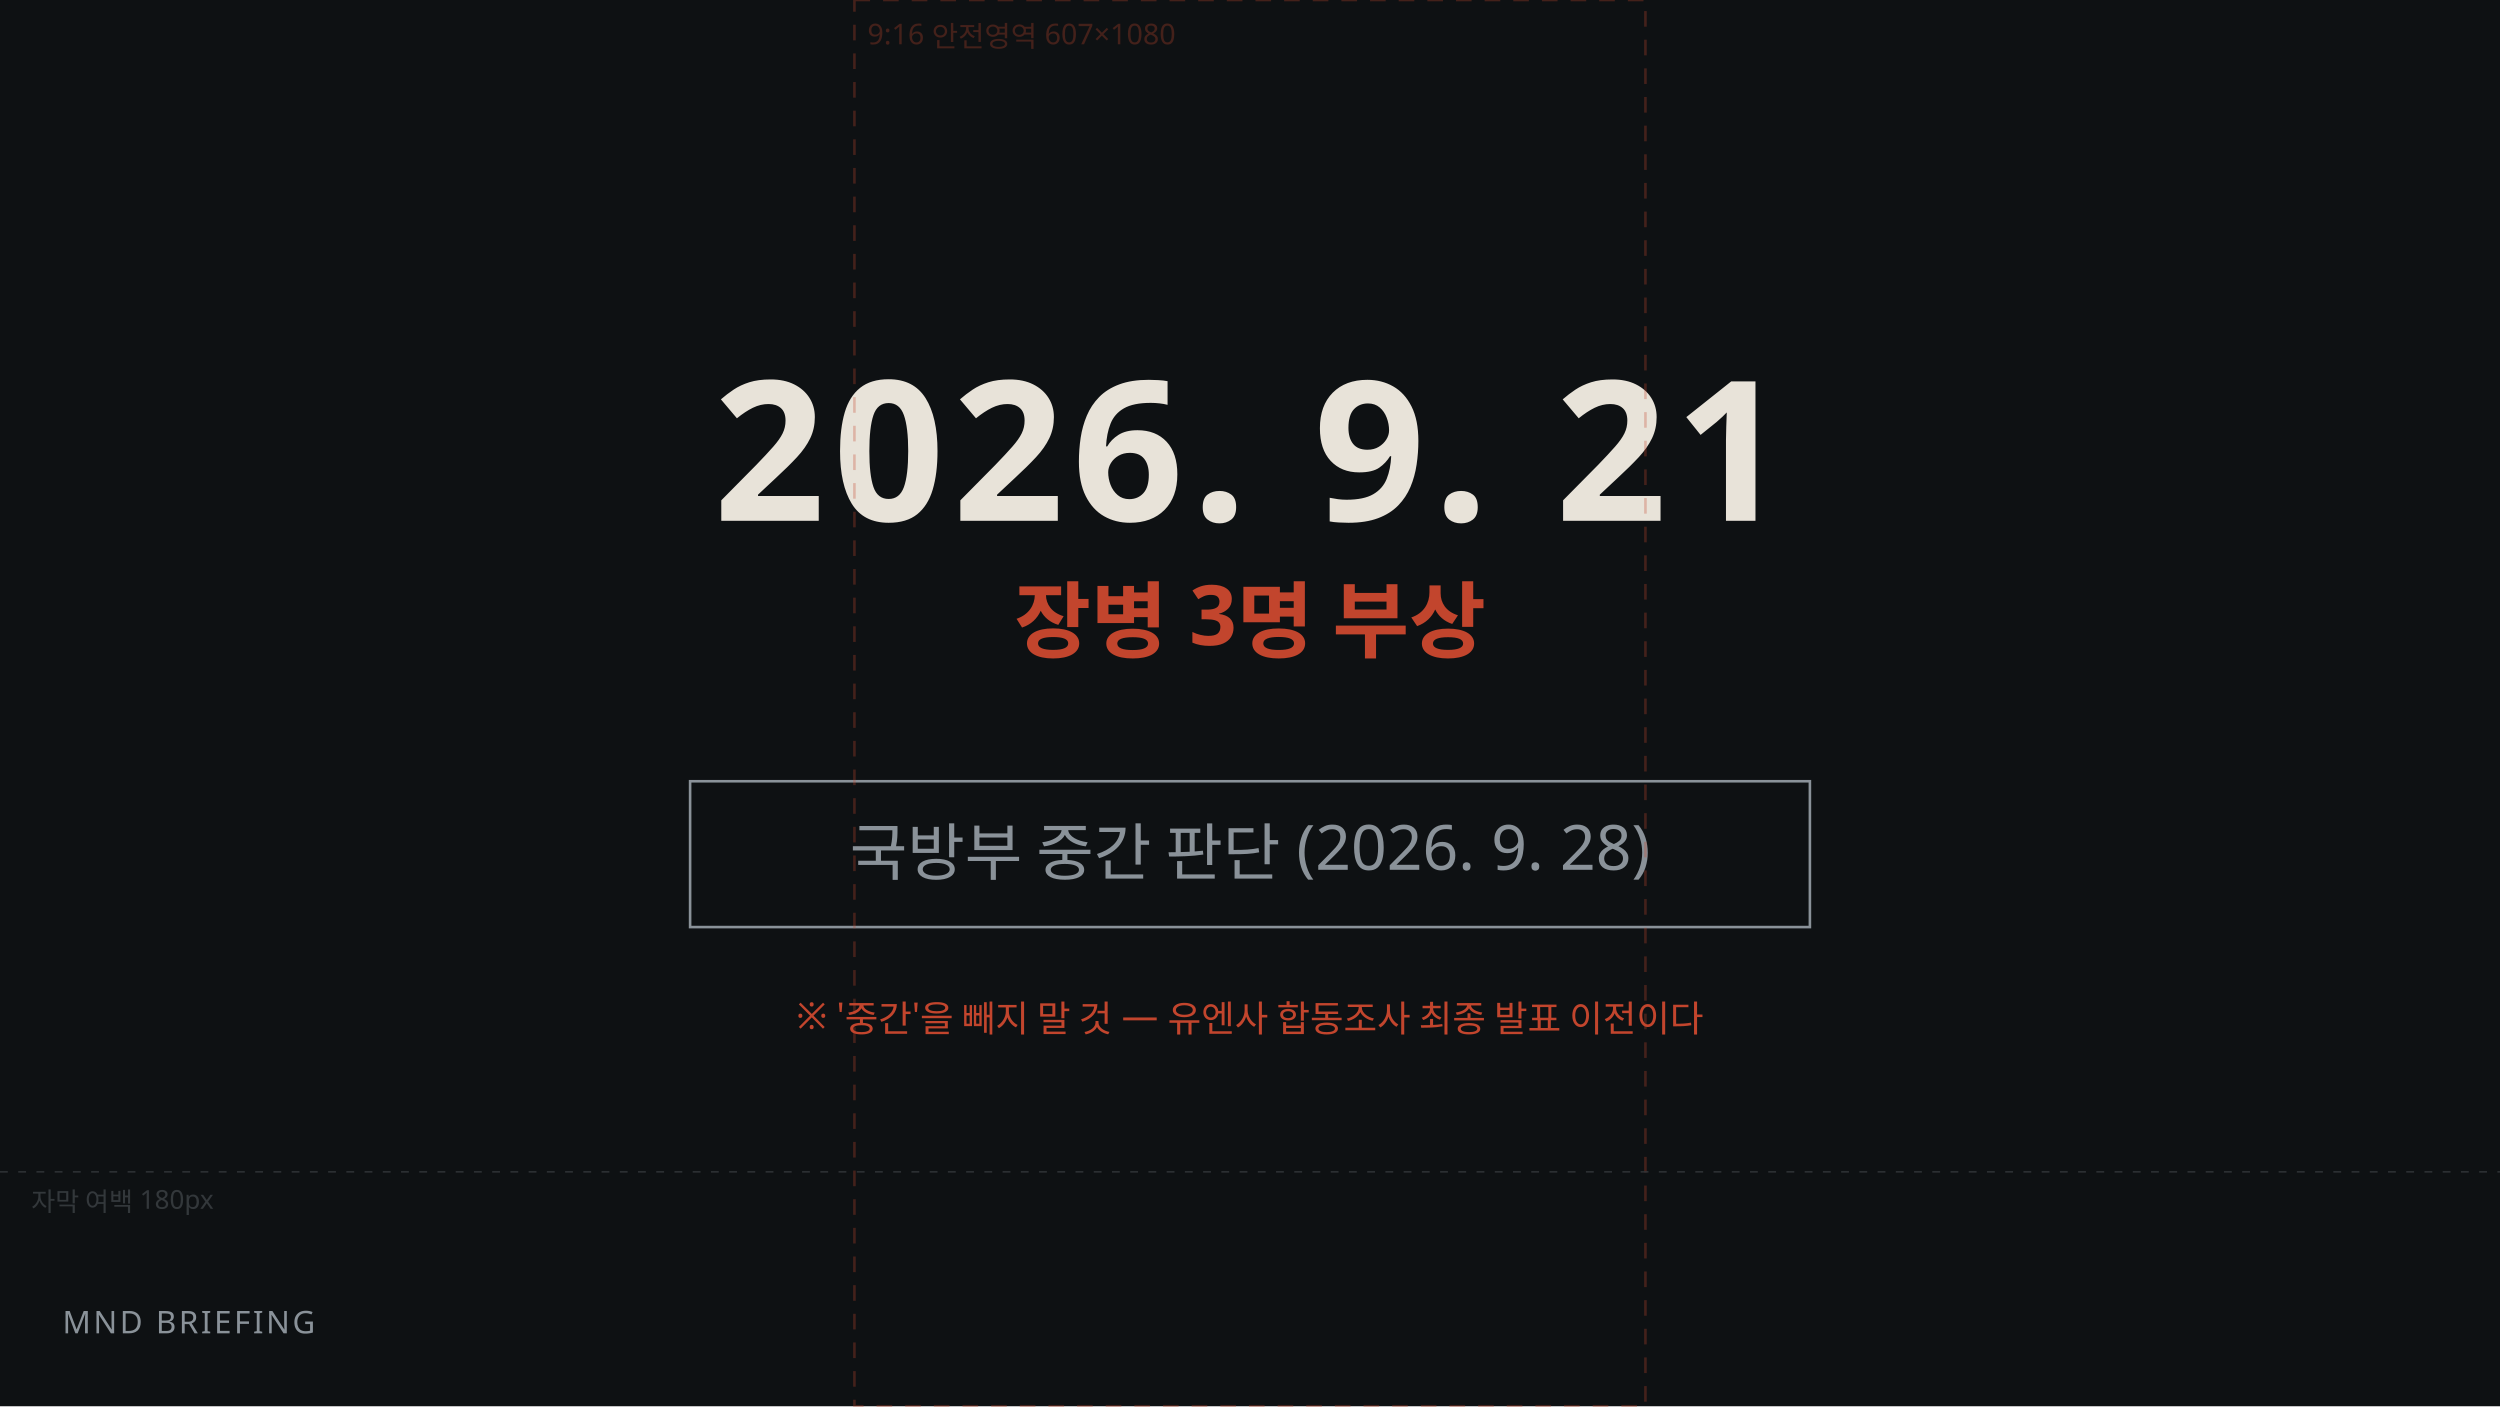
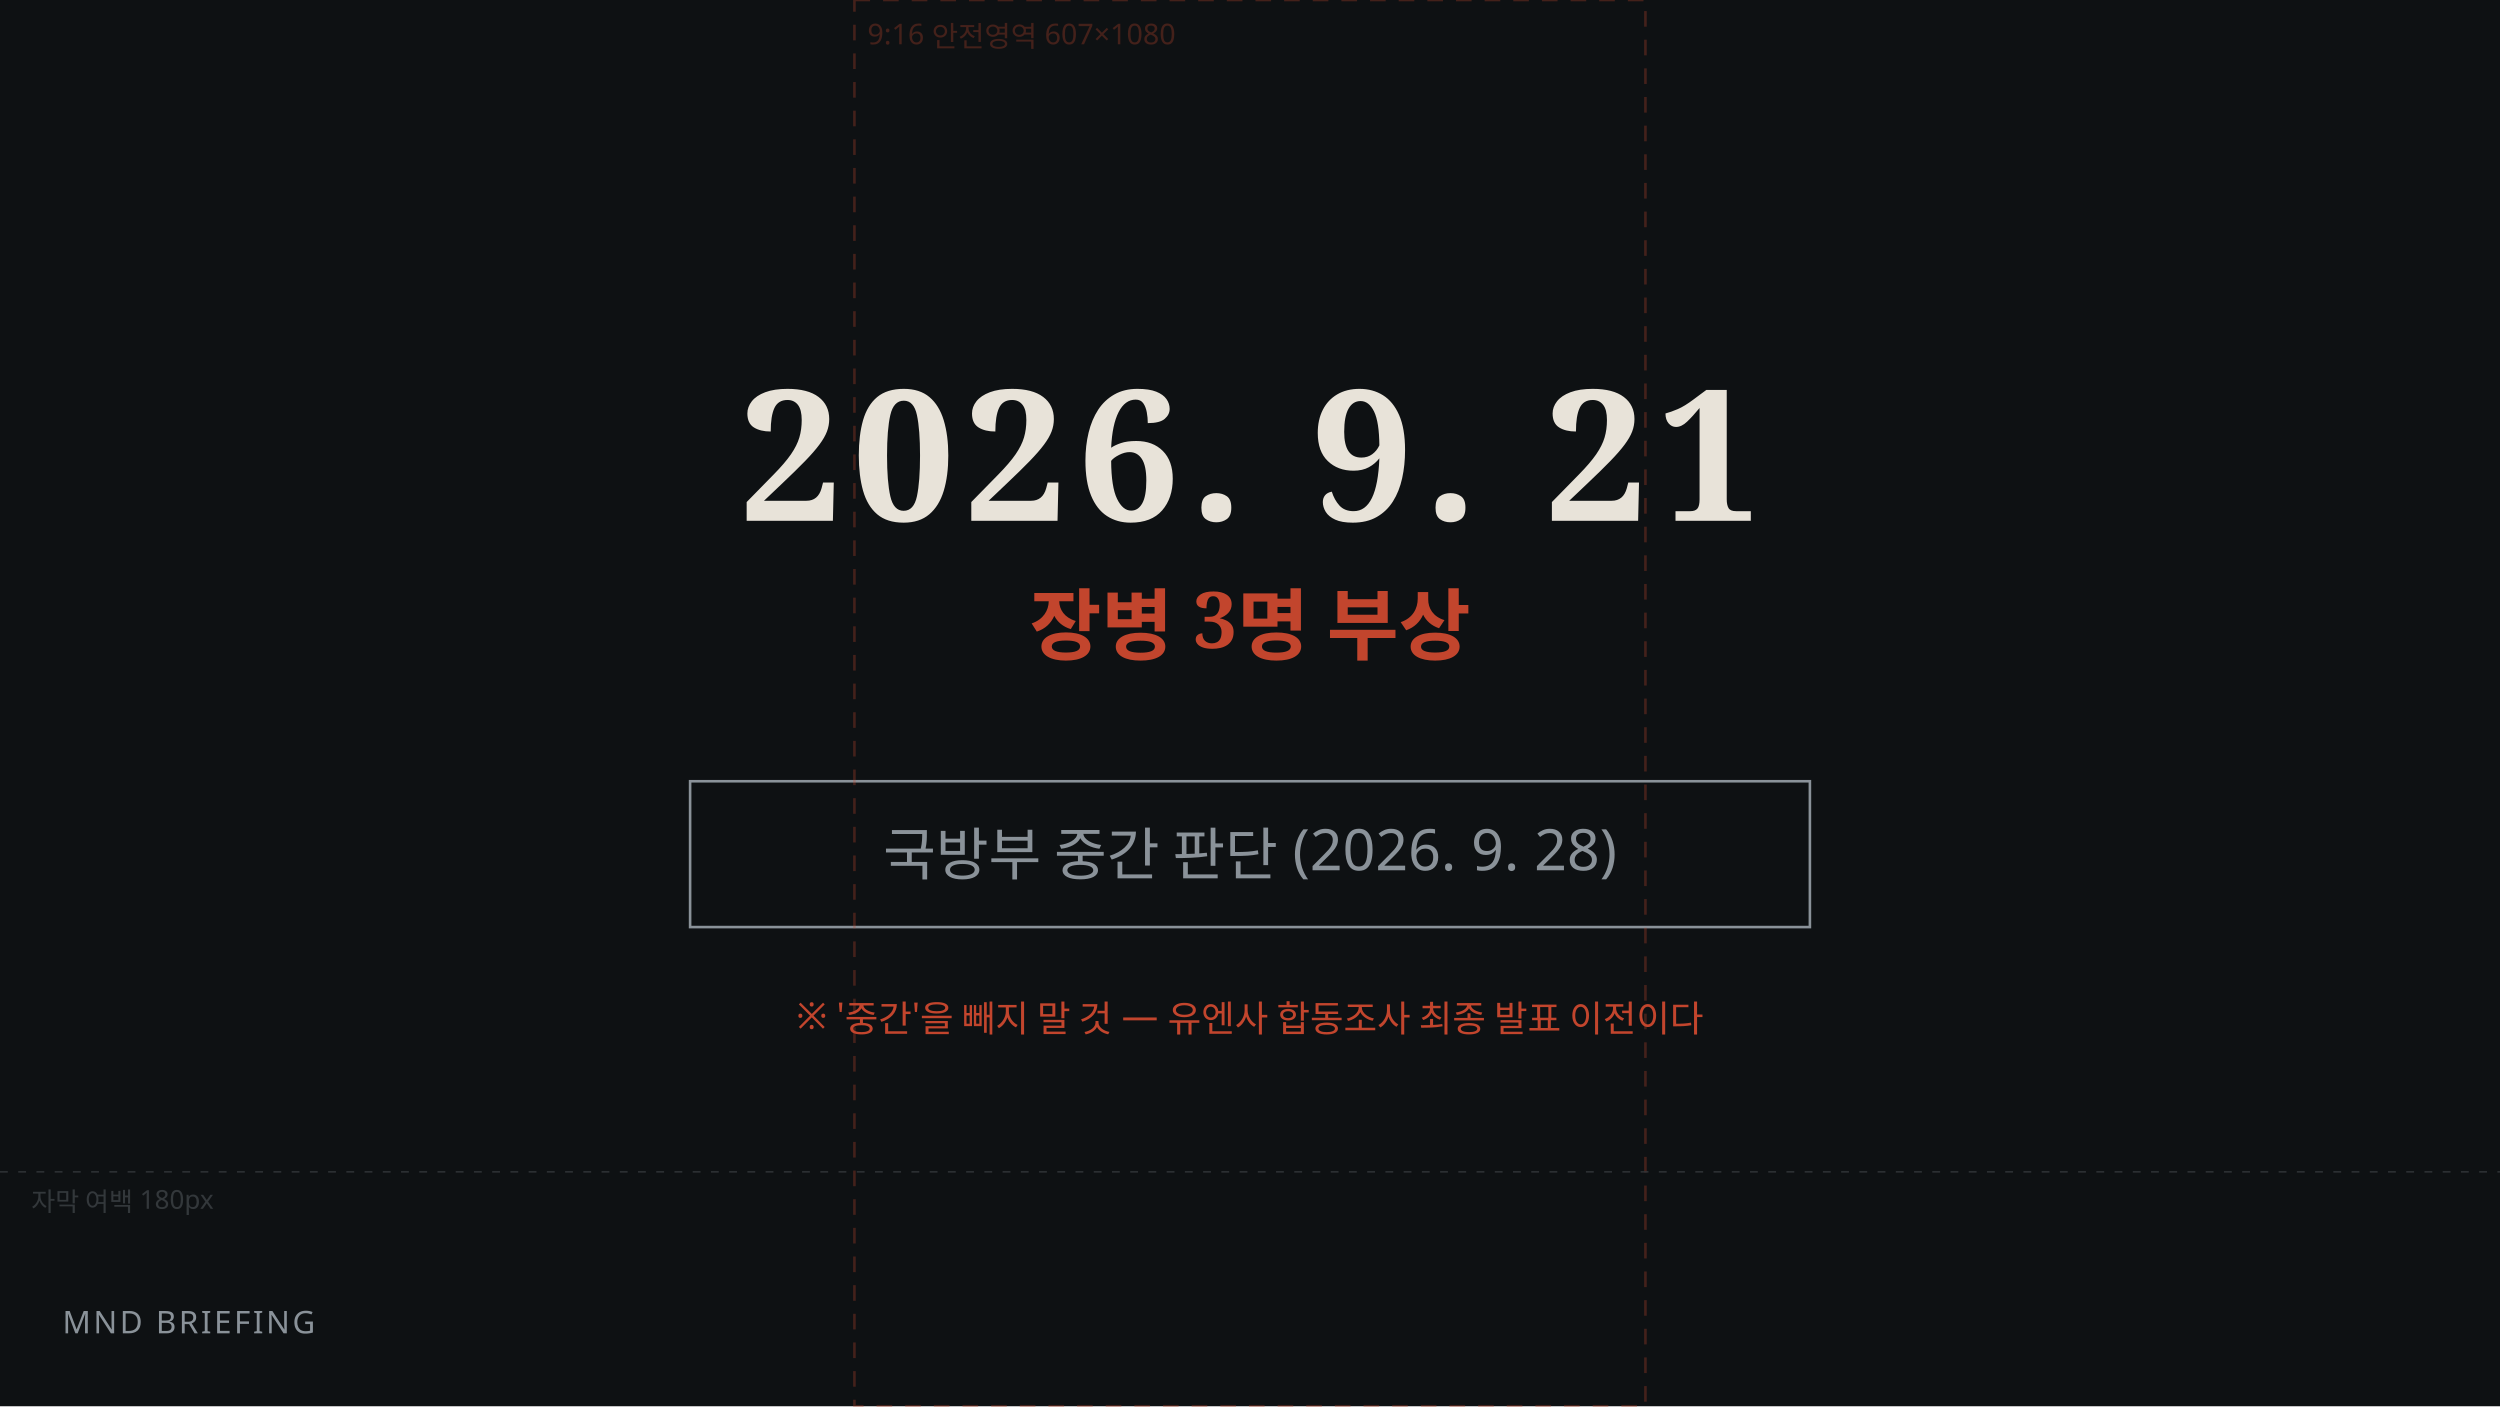
<svg xmlns="http://www.w3.org/2000/svg" viewBox="0 0 1920 1080" width="1920" height="1080" role="img" aria-label="0장 2026 출처 카드">
  <rect width="1920" height="1080" fill="#0E1113" />
-   <text x="960.0" y="400" font-family="'SB AggroOTF Bold','SB AggroOTF','SB Aggro OTF','SB 어그로체','Pretendard','Noto Sans KR',sans-serif" font-size="150" font-weight="700" fill="#E8E3D9" text-anchor="middle" letter-spacing="6" opacity="1">2026. 9. 21</text>
-   <text x="960.0" y="500" font-family="'SB AggroOTF Bold','SB AggroOTF','SB Aggro OTF','SB 어그로체','Pretendard','Noto Sans KR',sans-serif" font-size="64" font-weight="700" fill="#C2452D" text-anchor="middle" letter-spacing="0" opacity="1">장병 3명 부상</text>
+   <text x="960.0" y="400" font-family="'Noto Serif KR','본명조','Source Han Serif K','KoPubWorld바탕체','나눔명조','NanumMyeongjo',serif" font-size="140" font-weight="700" fill="#E8E3D9" text-anchor="middle" letter-spacing="8" opacity="1">2026. 9. 21</text>
+   <text x="960.0" y="502" font-family="'Noto Serif KR','본명조','Source Han Serif K','KoPubWorld바탕체','나눔명조','NanumMyeongjo',serif" font-size="60" font-weight="700" fill="#C2452D" text-anchor="middle" letter-spacing="0" opacity="1">장병 3명 부상</text>
  <rect x="530.0" y="600" width="860" height="112" fill="none" stroke="#8A9299" stroke-width="2" />
-   <text x="960.0" y="672" font-family="'SB AggroOTF Bold','SB AggroOTF','SB Aggro OTF','SB 어그로체','Pretendard','Noto Sans KR',sans-serif" font-size="48" font-weight="500" fill="#8A9299" text-anchor="middle" letter-spacing="0" opacity="1">국방부 중간 판단 (2026. 9. 28)</text>
-   <text x="960.0" y="790" font-family="'SB AggroOTF Bold','SB AggroOTF','SB Aggro OTF','SB 어그로체','Pretendard','Noto Sans KR',sans-serif" font-size="28" font-weight="400" fill="#C2452D" text-anchor="middle" letter-spacing="0" opacity="1">※ '중간'을 빼지 말 것 — 유엔사 합동조사 최종 발표 이전이다</text>
-   <text x="48" y="1024" font-family="'SB AggroOTF Bold','SB AggroOTF','SB Aggro OTF','SB 어그로체','Pretendard','Noto Sans KR',sans-serif" font-size="24" letter-spacing="2" fill="#8A9299">MND BRIEFING</text>
+   <text x="960.0" y="672" font-family="'Pretendard','Noto Sans KR','본고딕','Source Han Sans K','나눔고딕','NanumGothic',sans-serif" font-size="44" font-weight="500" fill="#8A9299" text-anchor="middle" letter-spacing="0" opacity="1">국방부 중간 판단 (2026. 9. 28)</text>
+   <text x="960.0" y="790" font-family="'Pretendard','Noto Sans KR','본고딕','Source Han Sans K','나눔고딕','NanumGothic',sans-serif" font-size="28" font-weight="400" fill="#C2452D" text-anchor="middle" letter-spacing="0" opacity="1">※ '중간'을 빼지 말 것 — 유엔사 합동조사 최종 발표 이전이다</text>
+   <text x="48" y="1024" font-family="'Pretendard','Noto Sans KR','본고딕','Source Han Sans K','나눔고딕','NanumGothic',sans-serif" font-size="24" letter-spacing="2" fill="#8A9299">MND BRIEFING</text>
  <g class="guide" opacity="0.30">
    <rect x="656.2" y="0" width="607.5" height="1080" fill="none" stroke="#C2452D" stroke-width="2" stroke-dasharray="12 10" />
-     <text x="666.2" y="34" font-family="'SB AggroOTF Bold','SB AggroOTF','SB Aggro OTF','SB 어그로체','Pretendard','Noto Sans KR',sans-serif" font-size="22" fill="#C2452D">9:16 안전영역 607×1080</text>
+     <text x="666.2" y="34" font-family="'Pretendard','Noto Sans KR','본고딕','Source Han Sans K','나눔고딕','NanumGothic',sans-serif" font-size="22" fill="#C2452D">9:16 안전영역 607×1080</text>
    <line x1="0" y1="900" x2="1920" y2="900" stroke="#8A9299" stroke-width="1" stroke-dasharray="6 8" />
-     <text x="24" y="930" font-family="'SB AggroOTF Bold','SB AggroOTF','SB Aggro OTF','SB 어그로체','Pretendard','Noto Sans KR',sans-serif" font-size="20" fill="#8A9299">자막 여백 180px</text>
+     <text x="24" y="930" font-family="'Pretendard','Noto Sans KR','본고딕','Source Han Sans K','나눔고딕','NanumGothic',sans-serif" font-size="20" fill="#8A9299">자막 여백 180px</text>
  </g>
</svg>
